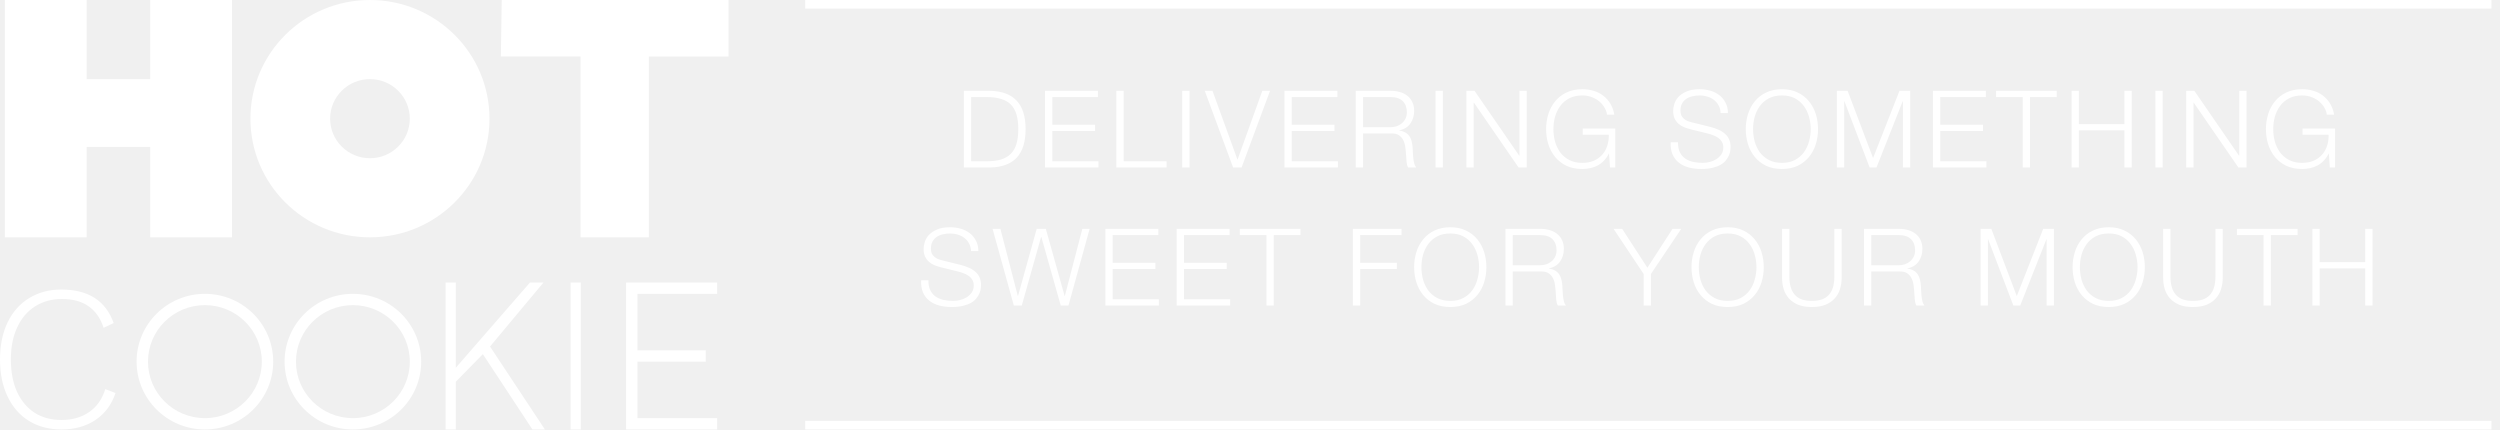
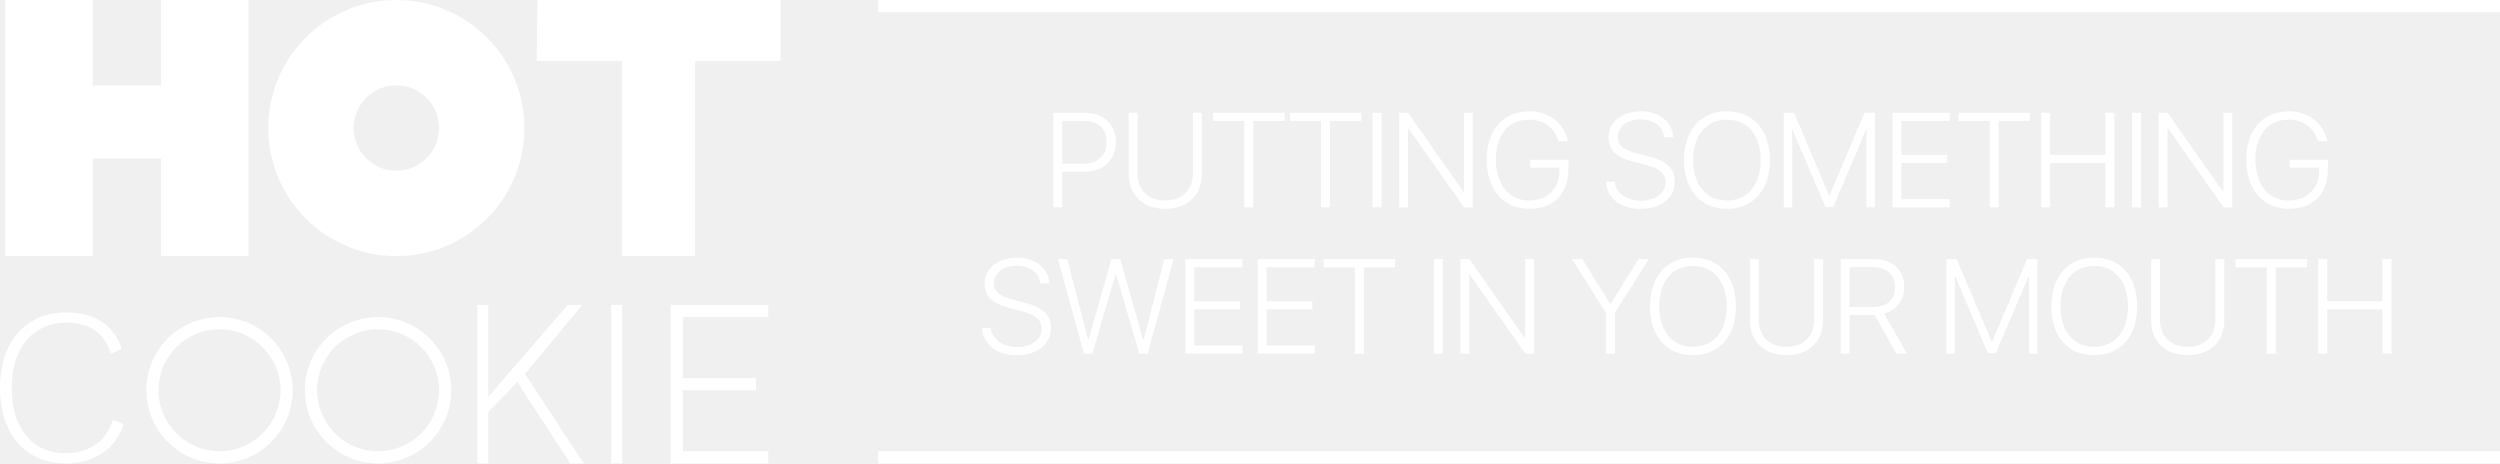
- <svg xmlns="http://www.w3.org/2000/svg" width="326" height="56" fill="none">
-   <path d="M30.253 0v30.947H19.586v-11.79H11.3v11.79H.633V0H11.3v10.316h8.286V0h10.667zM95 7.368H84.61v23.58h-8.907V7.367h-10.39L65.425 0H95v7.368zM15.062 51.25c-.499 1.504-1.371 2.675-2.617 3.516C11.215 55.589 9.738 56 8.01 56c-1.602 0-3.008-.367-4.219-1.1-1.21-.751-2.145-1.816-2.804-3.193C.33 50.33 0 48.72 0 46.877c0-1.842.33-3.452.988-4.83.659-1.376 1.593-2.432 2.804-3.165 1.21-.751 2.608-1.127 4.193-1.127 3.525 0 5.804 1.458 6.836 4.373l-1.308.617c-.41-1.252-1.069-2.19-1.976-2.817-.89-.626-2.048-.939-3.472-.939-1.318 0-2.484.322-3.498.966-.997.626-1.772 1.538-2.324 2.737-.552 1.18-.828 2.576-.828 4.185 0 1.61.267 3.014.802 4.213.551 1.18 1.317 2.093 2.296 2.737.997.626 2.163.939 3.498.939 1.425 0 2.635-.349 3.632-1.047.997-.697 1.692-1.69 2.083-2.978l1.336.51zm47.903-5.07l-3.525 3.595V56h-1.336V36.842h1.336v11.109l9.667-11.109h1.762l-6.97 8.345L71.056 56h-1.629l-6.462-9.82zM75.739 56h-1.335V36.842h1.335V56zm17.777-1.474V56H81.64V36.842h11.875v1.474h-10.39v7.368h8.906v1.474h-8.906v7.368h10.39z" fill="#fff" />
-   <path fill-rule="evenodd" clip-rule="evenodd" d="M48.242 30.947c8.608 0 15.586-6.927 15.586-15.473C63.828 6.928 56.85 0 48.242 0S32.656 6.928 32.656 15.474s6.978 15.473 15.586 15.473zm0-10.315c2.87 0 5.196-2.31 5.196-5.158 0-2.849-2.327-5.158-5.196-5.158-2.87 0-5.195 2.31-5.195 5.158 0 2.848 2.326 5.158 5.195 5.158zM26.719 56c4.918 0 8.906-3.959 8.906-8.842 0-4.883-3.988-8.842-8.906-8.842-4.919 0-8.907 3.959-8.907 8.842C17.813 52.04 21.8 56 26.72 56zm0-1.474c4.099 0 7.422-3.299 7.422-7.368 0-4.07-3.323-7.369-7.422-7.369-4.1 0-7.422 3.3-7.422 7.369 0 4.07 3.323 7.368 7.422 7.368zM46.016 56c4.918 0 8.906-3.959 8.906-8.842 0-4.883-3.988-8.842-8.906-8.842-4.92 0-8.907 3.959-8.907 8.842 0 4.883 3.988 8.842 8.907 8.842zm0-1.474c4.099 0 7.422-3.299 7.422-7.368 0-4.07-3.323-7.369-7.422-7.369-4.1 0-7.422 3.3-7.422 7.369 0 4.07 3.323 7.368 7.422 7.368z" fill="#fff" />
-   <path d="M125.687 11.844v9.996h3.458c1.521-.037 2.664-.462 3.43-1.274.774-.821 1.162-2.063 1.162-3.724s-.388-2.898-1.162-3.71c-.766-.821-1.909-1.25-3.43-1.288h-3.458zm.952 9.184v-8.372h2.03c.718 0 1.334.08 1.848.238.522.15.952.392 1.288.728.336.336.583.77.742 1.302.158.532.238 1.171.238 1.918 0 .747-.08 1.386-.238 1.918-.159.532-.406.966-.742 1.302-.336.336-.766.583-1.288.742-.514.15-1.13.224-1.848.224h-2.03zm9.632-9.184v9.996h6.972v-.812h-6.02V17.08h5.572v-.812h-5.572v-3.612h5.95v-.812h-6.902zm9.299 0v9.996h6.552v-.812h-5.6v-9.184h-.952zm8.589 0v9.996h.952v-9.996h-.952zm2.942 0l3.696 9.996h1.106l3.71-9.996h-1.008l-3.22 8.946h-.028l-3.248-8.946h-1.008zm10.39 0v9.996h6.972v-.812h-6.02V17.08h5.572v-.812h-5.572v-3.612h5.95v-.812h-6.902zm10.251 4.746v-3.934h3.556c.728 0 1.27.177 1.624.532.355.355.532.84.532 1.456 0 .308-.06.583-.182.826a1.823 1.823 0 0 1-.462.602 2.15 2.15 0 0 1-.686.392 2.678 2.678 0 0 1-.826.126h-3.556zm-.952-4.746v9.996h.952v-4.438h3.612c.448-.019.798.056 1.05.224.262.168.458.392.588.672.14.27.229.583.266.938.047.345.08.695.098 1.05a39.476 39.476 0 0 1 .056.798c.019.14.042.28.07.42.038.13.084.243.14.336h1.05a1.433 1.433 0 0 1-.252-.504 5.467 5.467 0 0 1-.126-.7c-.028-.252-.046-.5-.056-.742a28.66 28.66 0 0 0-.028-.616 4.277 4.277 0 0 0-.126-.826 1.822 1.822 0 0 0-.294-.686 1.488 1.488 0 0 0-.518-.476 2.129 2.129 0 0 0-.812-.266v-.028c.644-.13 1.13-.43 1.456-.896.327-.467.49-1.017.49-1.652 0-.448-.084-.835-.252-1.162a2.09 2.09 0 0 0-.658-.812 2.667 2.667 0 0 0-.966-.476 4.263 4.263 0 0 0-1.162-.154h-4.578zm10.408 0v9.996h.952v-9.996h-.952zm4.02 0v9.996h.952v-8.456h.028l5.824 8.456h1.064v-9.996h-.952V20.3h-.028l-5.824-8.456h-1.064zm19.411 9.996v-5.082h-4.242v.812h3.402a4.395 4.395 0 0 1-.21 1.47 3.186 3.186 0 0 1-.672 1.162 3.14 3.14 0 0 1-1.106.77c-.429.177-.919.266-1.47.266-.663 0-1.232-.126-1.708-.378a3.484 3.484 0 0 1-1.176-.994 4.583 4.583 0 0 1-.672-1.414 6.301 6.301 0 0 1 0-3.22 4.41 4.41 0 0 1 .672-1.4c.308-.42.7-.756 1.176-1.008s1.045-.378 1.708-.378c.476 0 .905.08 1.288.238.383.15.709.345.98.588.28.243.499.513.658.812.168.29.266.579.294.868h.952a4.005 4.005 0 0 0-.518-1.442 3.799 3.799 0 0 0-.924-1.036 3.822 3.822 0 0 0-1.246-.63 5.138 5.138 0 0 0-1.484-.21c-.784 0-1.475.145-2.072.434a4.158 4.158 0 0 0-1.47 1.148 4.85 4.85 0 0 0-.882 1.652 6.562 6.562 0 0 0-.294 1.974c0 .69.098 1.349.294 1.974a4.85 4.85 0 0 0 .882 1.652 4.38 4.38 0 0 0 1.47 1.148c.597.28 1.288.42 2.072.42.364 0 .714-.037 1.05-.112.345-.075.667-.191.966-.35a3.438 3.438 0 0 0 1.442-1.554h.028l.126 1.82h.686zm8.181-3.29h-.952c-.028.616.052 1.143.238 1.582.196.439.472.798.826 1.078.355.28.784.49 1.288.63.504.13 1.05.196 1.638.196.588 0 1.092-.056 1.512-.168.42-.103.77-.238 1.05-.406.29-.177.514-.373.672-.588a2.68 2.68 0 0 0 .378-.63c.094-.215.15-.415.168-.602.028-.187.042-.336.042-.448 0-.41-.07-.76-.21-1.05a1.947 1.947 0 0 0-.56-.728 2.91 2.91 0 0 0-.826-.504 6.223 6.223 0 0 0-.994-.35l-2.436-.602a3.932 3.932 0 0 1-.588-.182 1.772 1.772 0 0 1-.476-.294 1.392 1.392 0 0 1-.336-.434 1.589 1.589 0 0 1-.112-.616c0-.373.07-.686.21-.938a1.7 1.7 0 0 1 .546-.602c.234-.159.5-.27.798-.336.308-.075.626-.112.952-.112.355 0 .691.051 1.008.154.327.093.612.238.854.434.252.187.453.425.602.714.159.28.248.611.266.994h.952c0-.513-.102-.961-.308-1.344a2.823 2.823 0 0 0-.798-.98 3.482 3.482 0 0 0-1.176-.588 5.026 5.026 0 0 0-1.414-.196c-.7 0-1.274.103-1.722.308-.448.196-.802.439-1.064.728-.252.29-.424.597-.518.924-.093.327-.14.611-.14.854 0 .392.061.723.182.994.131.27.299.5.504.686.206.187.444.336.714.448a7.1 7.1 0 0 0 .854.28l2.226.546c.234.056.472.13.714.224.243.084.462.196.658.336.206.14.369.313.49.518.131.205.196.448.196.728 0 .364-.088.677-.266.938a2.276 2.276 0 0 1-.672.63 2.986 2.986 0 0 1-.854.35 3.636 3.636 0 0 1-.854.112c-.457 0-.886-.042-1.288-.126a3.059 3.059 0 0 1-1.05-.448 2.138 2.138 0 0 1-.686-.826c-.168-.345-.247-.775-.238-1.288zm9.791-1.708c0-.55.07-1.087.21-1.61a4.41 4.41 0 0 1 .672-1.4c.308-.42.7-.756 1.176-1.008s1.045-.378 1.708-.378 1.227.126 1.694.378c.476.252.863.588 1.162 1.008.308.41.532.877.672 1.4a5.85 5.85 0 0 1 .224 1.61c0 .541-.075 1.078-.224 1.61-.14.523-.364.994-.672 1.414a3.35 3.35 0 0 1-1.162.994c-.467.252-1.031.378-1.694.378s-1.232-.126-1.708-.378a3.484 3.484 0 0 1-1.176-.994 4.583 4.583 0 0 1-.672-1.414 6.301 6.301 0 0 1-.21-1.61zm-.952 0c0 .69.098 1.349.294 1.974a4.85 4.85 0 0 0 .882 1.652 4.38 4.38 0 0 0 1.47 1.148c.597.28 1.288.42 2.072.42s1.47-.14 2.058-.42a4.38 4.38 0 0 0 1.47-1.148 4.85 4.85 0 0 0 .882-1.652 6.561 6.561 0 0 0 .294-1.974c0-.69-.098-1.349-.294-1.974a4.85 4.85 0 0 0-.882-1.652 4.158 4.158 0 0 0-1.47-1.148c-.588-.29-1.274-.434-2.058-.434-.784 0-1.475.145-2.072.434a4.158 4.158 0 0 0-1.47 1.148 4.85 4.85 0 0 0-.882 1.652 6.562 6.562 0 0 0-.294 1.974zm13.281-4.998l3.318 8.764 3.444-8.764h1.4v9.996h-.952v-8.638h-.028l-3.416 8.638h-.896l-3.29-8.638h-.028v8.638h-.952v-9.996h1.4zm11.126 0v9.996h6.972v-.812h-6.02V17.08h5.572v-.812h-5.572v-3.612h5.95v-.812h-6.902zm8.235 0v.812h3.472v9.184h.952v-9.184h3.486v-.812h-7.91zm9.843 0v9.996h.952v-4.844h5.936v4.844h.952v-9.996h-.952v4.34h-5.936v-4.34h-.952zm10.927 0v9.996h.952v-9.996h-.952zm4.02 0v9.996h.952v-8.456h.028l5.824 8.456h1.064v-9.996h-.952V20.3h-.028l-5.824-8.456h-1.064zm19.411 9.996v-5.082h-4.242v.812h3.402c.01.532-.06 1.022-.21 1.47a3.186 3.186 0 0 1-.672 1.162 3.131 3.131 0 0 1-1.106.77c-.429.177-.919.266-1.47.266-.662 0-1.232-.126-1.708-.378a3.484 3.484 0 0 1-1.176-.994 4.629 4.629 0 0 1-.672-1.414 6.301 6.301 0 0 1 0-3.22c.15-.523.374-.99.672-1.4.308-.42.7-.756 1.176-1.008s1.046-.378 1.708-.378c.476 0 .906.08 1.288.238.383.15.71.345.98.588.28.243.5.513.658.812.168.29.266.579.294.868h.952a4.005 4.005 0 0 0-.518-1.442 3.799 3.799 0 0 0-.924-1.036 3.822 3.822 0 0 0-1.246-.63 5.133 5.133 0 0 0-1.484-.21c-.784 0-1.474.145-2.072.434a4.158 4.158 0 0 0-1.47 1.148 4.85 4.85 0 0 0-.882 1.652 6.562 6.562 0 0 0-.294 1.974c0 .69.098 1.349.294 1.974a4.85 4.85 0 0 0 .882 1.652 4.38 4.38 0 0 0 1.47 1.148c.598.28 1.288.42 2.072.42.364 0 .714-.037 1.05-.112.346-.075.668-.191.966-.35a3.438 3.438 0 0 0 1.442-1.554h.028l.126 1.82h.686zM121.069 36.55h-.952c-.028.616.052 1.143.238 1.582.196.439.472.798.826 1.078.355.28.784.49 1.288.63.504.13 1.05.196 1.638.196.588 0 1.092-.056 1.512-.168.42-.103.77-.238 1.05-.406.29-.177.514-.373.672-.588a2.68 2.68 0 0 0 .378-.63c.094-.215.15-.415.168-.602.028-.187.042-.336.042-.448 0-.41-.07-.76-.21-1.05a1.947 1.947 0 0 0-.56-.728 2.91 2.91 0 0 0-.826-.504 6.223 6.223 0 0 0-.994-.35l-2.436-.602a3.932 3.932 0 0 1-.588-.182 1.772 1.772 0 0 1-.476-.294 1.392 1.392 0 0 1-.336-.434 1.589 1.589 0 0 1-.112-.616c0-.373.07-.686.21-.938a1.7 1.7 0 0 1 .546-.602c.234-.159.5-.27.798-.336.308-.075.626-.112.952-.112.355 0 .691.051 1.008.154.327.093.612.238.854.434.252.187.453.425.602.714.159.28.248.611.266.994h.952c0-.513-.102-.961-.308-1.344a2.823 2.823 0 0 0-.798-.98 3.482 3.482 0 0 0-1.176-.588 5.026 5.026 0 0 0-1.414-.196c-.7 0-1.274.103-1.722.308-.448.196-.802.439-1.064.728-.252.29-.424.597-.518.924-.093.327-.14.611-.14.854 0 .392.061.723.182.994.131.27.299.5.504.686.206.187.444.336.714.448a7.1 7.1 0 0 0 .854.28l2.226.546c.234.056.472.13.714.224.243.084.462.196.658.336.206.14.369.313.49.518.131.205.196.448.196.728 0 .364-.088.677-.266.938a2.276 2.276 0 0 1-.672.63 2.986 2.986 0 0 1-.854.35 3.636 3.636 0 0 1-.854.112c-.457 0-.886-.042-1.288-.126a3.059 3.059 0 0 1-1.05-.448 2.138 2.138 0 0 1-.686-.826c-.168-.345-.247-.775-.238-1.288zm8.363-6.706l2.772 9.996h1.036l2.52-8.946h.028l2.534 8.946h1.008l2.758-9.996h-.952l-2.282 8.75h-.028l-2.45-8.75h-1.19l-2.436 8.75h-.028l-2.268-8.75h-1.022zm14.709 0v9.996h6.972v-.812h-6.02V35.08h5.572v-.812h-5.572v-3.612h5.95v-.812h-6.902zm9.299 0v9.996h6.972v-.812h-6.02V35.08h5.572v-.812h-5.572v-3.612h5.95v-.812h-6.902zm8.234 0v.812h3.472v9.184h.952v-9.184h3.486v-.812h-7.91zm14.74 0v9.996h.952v-4.76h4.788v-.812h-4.788v-3.612h5.39v-.812h-6.342zm8.94 4.998c0-.55.07-1.087.21-1.61a4.41 4.41 0 0 1 .672-1.4c.308-.42.7-.756 1.176-1.008s1.045-.378 1.708-.378c.662 0 1.227.126 1.694.378.476.252.863.588 1.162 1.008.308.41.532.877.672 1.4a5.85 5.85 0 0 1 .224 1.61c0 .541-.075 1.078-.224 1.61-.14.523-.364.994-.672 1.414a3.35 3.35 0 0 1-1.162.994c-.467.252-1.032.378-1.694.378-.663 0-1.232-.126-1.708-.378a3.484 3.484 0 0 1-1.176-.994 4.583 4.583 0 0 1-.672-1.414 6.301 6.301 0 0 1-.21-1.61zm-.952 0c0 .69.098 1.349.294 1.974a4.85 4.85 0 0 0 .882 1.652 4.38 4.38 0 0 0 1.47 1.148c.597.28 1.288.42 2.072.42s1.47-.14 2.058-.42a4.38 4.38 0 0 0 1.47-1.148 4.85 4.85 0 0 0 .882-1.652 6.561 6.561 0 0 0 .294-1.974c0-.69-.098-1.349-.294-1.974a4.85 4.85 0 0 0-.882-1.652 4.158 4.158 0 0 0-1.47-1.148c-.588-.29-1.274-.434-2.058-.434-.784 0-1.475.145-2.072.434a4.158 4.158 0 0 0-1.47 1.148 4.85 4.85 0 0 0-.882 1.652 6.562 6.562 0 0 0-.294 1.974zm12.861-.252v-3.934h3.556c.728 0 1.269.177 1.624.532.354.355.532.84.532 1.456 0 .308-.061.583-.182.826a1.823 1.823 0 0 1-.462.602 2.16 2.16 0 0 1-.686.392 2.687 2.687 0 0 1-.826.126h-3.556zm-.952-4.746v9.996h.952v-4.438h3.612c.448-.019.798.056 1.05.224.261.168.457.392.588.672.14.27.228.583.266.938.046.345.079.695.098 1.05.009.103.018.224.028.364l.028.434c.018.14.042.28.07.42.037.13.084.243.14.336h1.05a1.4 1.4 0 0 1-.252-.504 5.467 5.467 0 0 1-.126-.7c-.028-.252-.047-.5-.056-.742a52.63 52.63 0 0 0-.028-.616 4.437 4.437 0 0 0-.126-.826 1.822 1.822 0 0 0-.294-.686 1.506 1.506 0 0 0-.518-.476 2.14 2.14 0 0 0-.812-.266v-.028c.644-.13 1.129-.43 1.456-.896.326-.467.49-1.017.49-1.652 0-.448-.084-.835-.252-1.162a2.098 2.098 0 0 0-.658-.812 2.683 2.683 0 0 0-.966-.476 4.269 4.269 0 0 0-1.162-.154h-4.578zm18.02 5.88v4.116h.952v-4.116l3.948-5.88h-1.134l-3.276 5.068-3.29-5.068h-1.12l3.92 5.88zm7.193-.882c0-.55.07-1.087.21-1.61a4.41 4.41 0 0 1 .672-1.4c.308-.42.7-.756 1.176-1.008s1.045-.378 1.708-.378c.662 0 1.227.126 1.694.378.476.252.863.588 1.162 1.008.308.41.532.877.672 1.4a5.85 5.85 0 0 1 .224 1.61c0 .541-.075 1.078-.224 1.61-.14.523-.364.994-.672 1.414a3.35 3.35 0 0 1-1.162.994c-.467.252-1.032.378-1.694.378-.663 0-1.232-.126-1.708-.378a3.484 3.484 0 0 1-1.176-.994 4.583 4.583 0 0 1-.672-1.414 6.301 6.301 0 0 1-.21-1.61zm-.952 0c0 .69.098 1.349.294 1.974a4.85 4.85 0 0 0 .882 1.652 4.38 4.38 0 0 0 1.47 1.148c.597.28 1.288.42 2.072.42s1.47-.14 2.058-.42a4.38 4.38 0 0 0 1.47-1.148 4.85 4.85 0 0 0 .882-1.652 6.561 6.561 0 0 0 .294-1.974c0-.69-.098-1.349-.294-1.974a4.85 4.85 0 0 0-.882-1.652 4.158 4.158 0 0 0-1.47-1.148c-.588-.29-1.274-.434-2.058-.434-.784 0-1.475.145-2.072.434a4.158 4.158 0 0 0-1.47 1.148 4.85 4.85 0 0 0-.882 1.652 6.562 6.562 0 0 0-.294 1.974zm11.811-4.998v6.398c0 .513.07 1.003.21 1.47.149.457.378.859.686 1.204.317.345.718.62 1.204.826.494.196 1.087.294 1.778.294.7 0 1.292-.098 1.778-.294.494-.205.896-.48 1.204-.826.317-.345.546-.747.686-1.204.149-.467.224-.957.224-1.47v-6.398h-.952v6.188c0 .579-.066 1.073-.196 1.484a2.54 2.54 0 0 1-.574.994c-.252.252-.56.439-.924.56a4.24 4.24 0 0 1-1.246.168c-.458 0-.868-.056-1.232-.168a2.322 2.322 0 0 1-.924-.56 2.529 2.529 0 0 1-.574-.994c-.131-.41-.196-.905-.196-1.484v-6.188h-.952zm11.634 4.746v-3.934h3.556c.728 0 1.269.177 1.624.532.354.355.532.84.532 1.456 0 .308-.061.583-.182.826a1.823 1.823 0 0 1-.462.602 2.16 2.16 0 0 1-.686.392 2.687 2.687 0 0 1-.826.126h-3.556zm-.952-4.746v9.996h.952v-4.438h3.612c.448-.019.798.056 1.05.224.261.168.457.392.588.672.14.27.228.583.266.938.046.345.079.695.098 1.05.009.103.018.224.028.364l.028.434c.018.14.042.28.07.42.037.13.084.243.14.336h1.05a1.4 1.4 0 0 1-.252-.504 5.467 5.467 0 0 1-.126-.7c-.028-.252-.047-.5-.056-.742a52.63 52.63 0 0 0-.028-.616 4.437 4.437 0 0 0-.126-.826 1.822 1.822 0 0 0-.294-.686 1.506 1.506 0 0 0-.518-.476 2.14 2.14 0 0 0-.812-.266v-.028c.644-.13 1.129-.43 1.456-.896.326-.467.49-1.017.49-1.652 0-.448-.084-.835-.252-1.162a2.098 2.098 0 0 0-.658-.812 2.683 2.683 0 0 0-.966-.476 4.269 4.269 0 0 0-1.162-.154h-4.578zm16.606 0l3.318 8.764 3.444-8.764h1.4v9.996h-.952v-8.638h-.028l-3.416 8.638h-.896l-3.29-8.638h-.028v8.638h-.952v-9.996h1.4zm11.546 4.998c0-.55.07-1.087.21-1.61a4.41 4.41 0 0 1 .672-1.4c.308-.42.7-.756 1.176-1.008s1.045-.378 1.708-.378 1.227.126 1.694.378c.476.252.863.588 1.162 1.008.308.41.532.877.672 1.4a5.85 5.85 0 0 1 .224 1.61c0 .541-.075 1.078-.224 1.61-.14.523-.364.994-.672 1.414a3.35 3.35 0 0 1-1.162.994c-.467.252-1.031.378-1.694.378s-1.232-.126-1.708-.378a3.484 3.484 0 0 1-1.176-.994 4.583 4.583 0 0 1-.672-1.414 6.301 6.301 0 0 1-.21-1.61zm-.952 0c0 .69.098 1.349.294 1.974a4.85 4.85 0 0 0 .882 1.652 4.38 4.38 0 0 0 1.47 1.148c.597.28 1.288.42 2.072.42s1.47-.14 2.058-.42a4.38 4.38 0 0 0 1.47-1.148 4.85 4.85 0 0 0 .882-1.652 6.561 6.561 0 0 0 .294-1.974c0-.69-.098-1.349-.294-1.974a4.85 4.85 0 0 0-.882-1.652 4.158 4.158 0 0 0-1.47-1.148c-.588-.29-1.274-.434-2.058-.434-.784 0-1.475.145-2.072.434a4.158 4.158 0 0 0-1.47 1.148 4.85 4.85 0 0 0-.882 1.652 6.562 6.562 0 0 0-.294 1.974zm11.811-4.998v6.398c0 .513.07 1.003.21 1.47.149.457.378.859.686 1.204.317.345.719.62 1.204.826.495.196 1.087.294 1.778.294.7 0 1.293-.098 1.778-.294.495-.205.896-.48 1.204-.826.317-.345.546-.747.686-1.204.149-.467.224-.957.224-1.47v-6.398h-.952v6.188c0 .579-.065 1.073-.196 1.484a2.54 2.54 0 0 1-.574.994c-.252.252-.56.439-.924.56a4.236 4.236 0 0 1-1.246.168c-.457 0-.868-.056-1.232-.168a2.322 2.322 0 0 1-.924-.56 2.54 2.54 0 0 1-.574-.994c-.131-.41-.196-.905-.196-1.484v-6.188h-.952zm9.618 0v.812h3.472v9.184h.952v-9.184h3.486v-.812h-7.91zm9.843 0v9.996h.952v-4.844h5.936v4.844h.952v-9.996h-.952v4.34h-5.936v-4.34h-.952zM105 54.88h219.884V56H105zM105 0h219.884v1.12H105z" fill="#fff" />
+ <svg xmlns="http://www.w3.org/2000/svg" width="205" height="38" fill="none">
+   <path d="M20.38 0v21h-7.185v-8H7.613v8H.427V0h7.186v7h5.582V0h7.186zM64 5h-7v16h-6V5h-7l.077-5H64v5zM10.147 34.777c-.336 1.02-.924 1.815-1.763 2.386-.828.558-1.823.837-2.987.837-1.08 0-2.027-.249-2.842-.746-.816-.51-1.446-1.232-1.89-2.167C.223 34.152 0 33.06 0 31.81s.222-2.343.666-3.277c.443-.935 1.073-1.651 1.889-2.149.815-.51 1.757-.765 2.824-.765 2.375 0 3.91.99 4.606 2.968l-.882.419c-.276-.85-.72-1.487-1.331-1.912-.6-.425-1.38-.637-2.339-.637-.887 0-1.673.218-2.357.655-.671.425-1.193 1.044-1.565 1.858-.372.8-.557 1.747-.557 2.84 0 1.092.18 2.045.54 2.858.371.801.887 1.42 1.546 1.857.672.425 1.458.638 2.357.638.96 0 1.775-.237 2.447-.71.672-.474 1.14-1.148 1.403-2.022l.9.346zm32.271-3.441l-2.374 2.44V38h-.9V25h.9v7.538L46.556 25h1.188l-4.696 5.663L47.87 38h-1.098l-4.354-6.664zM51.024 38h-.9V25h.9v13zM63 37v1h-8V25h8v1h-7v5h6v1h-6v5h7z" fill="#fff" />
+   <path fill-rule="evenodd" clip-rule="evenodd" d="M32.5 21C38.299 21 43 16.299 43 10.5S38.299 0 32.5 0 22 4.701 22 10.5 26.701 21 32.5 21zm0-7a3.5 3.5 0 1 0 0-7 3.5 3.5 0 0 0 0 7zM18 38a6 6 0 1 0 0-12 6 6 0 0 0 0 12zm0-1a5 5 0 1 0 0-10 5 5 0 0 0 0 10zm13 1a6 6 0 1 0 0-12 6 6 0 0 0 0 12zm0-1a5 5 0 1 0 0-10 5 5 0 0 0 0 10z" fill="#fff" />
+   <path fill="#fff" d="M72 0h133v1H72zm0 37h133v1H72zM86.374 9.25V17h.73v-2.922h1.901c1.477 0 2.493-.977 2.493-2.417S90.493 9.25 89.01 9.25h-2.637zm.73.655h1.735c1.198 0 1.907.655 1.907 1.756s-.715 1.762-1.907 1.762h-1.735V9.905zm6.176-.655h-.73v5.043c0 1.67 1.134 2.83 2.997 2.83 1.864 0 3.003-1.16 3.003-2.83V9.25h-.736v5c0 1.3-.843 2.191-2.267 2.191-1.418 0-2.266-.891-2.266-2.191v-5zm9.486 7.75V9.916h2.562V9.25h-5.854v.666h2.556V17h.736zm6.295 0V9.916h2.562V9.25h-5.854v.666h2.556V17h.736zm4.222 0V9.25h-.731V17h.731zm2.175 0v-6.477h.038l4.56 6.477h.709V9.25h-.725v6.472h-.038l-4.544-6.472h-.725V17h.725zm13.148-3.148v-.746h-3.136v.645h2.406v.273c0 1.461-.988 2.417-2.487 2.417-1.66 0-2.728-1.315-2.728-3.362 0-2.02 1.047-3.27 2.728-3.27 1.182 0 2.09.665 2.406 1.772h.763c-.29-1.483-1.541-2.455-3.169-2.455-2.116 0-3.48 1.552-3.48 3.953 0 2.444 1.38 4.044 3.48 4.044 2.014 0 3.217-1.224 3.217-3.27zm3.067 1.043c.081 1.332 1.22 2.229 2.842 2.229 1.713 0 2.809-.892 2.809-2.251 0-1.08-.656-1.676-2.213-2.068l-.838-.215c-1.139-.29-1.622-.682-1.622-1.348 0-.854.795-1.45 1.869-1.45 1.101 0 1.875.58 1.944 1.456h.736c-.043-1.23-1.149-2.122-2.658-2.122-1.526 0-2.654.892-2.654 2.143 0 1.02.639 1.627 2.073 1.993l.962.247c1.149.29 1.649.72 1.649 1.445 0 .87-.833 1.503-1.993 1.503-1.214 0-2.089-.633-2.17-1.563h-.736zm9.931-5.769c-2.159 0-3.518 1.547-3.518 4.001 0 2.455 1.359 3.996 3.518 3.996 2.165 0 3.524-1.541 3.524-3.996 0-2.454-1.364-4.001-3.524-4.001zm0 .682c1.698 0 2.772 1.284 2.772 3.32 0 2.03-1.074 3.313-2.772 3.313-1.697 0-2.766-1.283-2.766-3.314 0-2.035 1.069-3.319 2.766-3.319zM153.738 17V9.25h-.849l-2.868 6.783h-.032l-2.874-6.783h-.843V17h.687v-6.36h.033l2.691 6.322h.639l2.696-6.321h.032V17h.688zm6.128-.666h-3.948v-2.976h3.749v-.655h-3.749V9.916h3.948V9.25h-4.678V17h4.678v-.666zm4.023.666V9.916h2.562V9.25h-5.854v.666h2.556V17h.736zm9.491 0V9.25h-.736v3.448h-4.533V9.25h-.731V17h.731v-3.636h4.533V17h.736zm2.186 0V9.25h-.731V17h.731zm2.175 0v-6.477h.038l4.56 6.477h.709V9.25h-.725v6.472h-.038l-4.544-6.472h-.725V17h.725zm13.149-3.148v-.746h-3.137v.645h2.406v.273c0 1.461-.988 2.417-2.487 2.417-1.659 0-2.728-1.315-2.728-3.362 0-2.02 1.047-3.27 2.728-3.27 1.182 0 2.09.665 2.407 1.772h.762c-.29-1.483-1.541-2.455-3.169-2.455-2.116 0-3.48 1.552-3.48 3.953 0 2.444 1.38 4.044 3.48 4.044 2.015 0 3.218-1.224 3.218-3.27zM80.519 26.895c.08 1.332 1.22 2.229 2.841 2.229 1.714 0 2.81-.892 2.81-2.251 0-1.08-.656-1.676-2.213-2.068l-.838-.215c-1.139-.29-1.622-.682-1.622-1.348 0-.854.794-1.45 1.869-1.45 1.1 0 1.874.58 1.944 1.456h.736c-.043-1.23-1.15-2.122-2.659-2.122-1.525 0-2.653.892-2.653 2.143 0 1.02.639 1.628 2.073 1.993l.962.247c1.149.29 1.648.72 1.648 1.445 0 .87-.832 1.503-1.992 1.503-1.214 0-2.09-.633-2.17-1.563h-.736zm10.957-4.389h.043L93.426 29h.677l2.137-7.75h-.768l-1.703 6.622h-.037l-1.87-6.622h-.73l-1.874 6.622h-.032l-1.708-6.622h-.763L88.887 29h.682l1.907-6.494zm10.404 5.828h-3.948v-2.976h3.749v-.655h-3.749v-2.787h3.948v-.666h-4.678V29h4.678v-.666zm5.93 0h-3.948v-2.976h3.749v-.655h-3.749v-2.787h3.948v-.666h-4.679V29h4.679v-.666zm4.023.666v-7.084h2.562v-.666h-5.855v.666h2.557V29h.736zm6.477 0v-7.75h-.73V29h.73zm2.175 0v-6.477h.038l4.56 6.477h.709v-7.75h-.725v6.472h-.038l-4.544-6.473h-.725V29h.725zm11.935 0v-3.352l2.777-4.398h-.838l-2.294 3.679h-.026l-2.294-3.68h-.838l2.777 4.4V29h.736zm6.402-7.874c-2.159 0-3.518 1.547-3.518 4.001 0 2.455 1.359 3.997 3.518 3.997 2.165 0 3.524-1.542 3.524-3.997 0-2.454-1.365-4.001-3.524-4.001zm0 .682c1.698 0 2.772 1.284 2.772 3.32 0 2.03-1.074 3.313-2.772 3.313-1.697 0-2.766-1.283-2.766-3.314 0-2.035 1.069-3.319 2.766-3.319zm5.398-.558h-.73v5.043c0 1.67 1.133 2.83 2.997 2.83 1.864 0 3.002-1.16 3.002-2.83V21.25h-.736v5c0 1.3-.843 2.191-2.266 2.191-1.418 0-2.267-.891-2.267-2.191v-5zm7.445.655h1.917c1.128 0 1.81.607 1.81 1.633 0 1.036-.655 1.638-1.783 1.638h-1.944v-3.271zm0 3.92h2.062L155.51 29h.86l-1.88-3.293c1.036-.268 1.659-1.095 1.659-2.19 0-1.381-.966-2.267-2.481-2.267h-2.734V29h.731v-3.174zM167.069 29v-7.75h-.849l-2.868 6.783h-.032l-2.874-6.784h-.843V29h.688v-6.36h.032l2.691 6.322h.639l2.696-6.321h.032V29h.688zm4.657-7.874c-2.16 0-3.518 1.547-3.518 4.001 0 2.455 1.358 3.997 3.518 3.997 2.164 0 3.523-1.542 3.523-3.997 0-2.454-1.364-4.001-3.523-4.001zm0 .682c1.697 0 2.771 1.284 2.771 3.32 0 2.03-1.074 3.313-2.771 3.313-1.698 0-2.767-1.283-2.767-3.314 0-2.035 1.069-3.319 2.767-3.319zm5.398-.558h-.731v5.043c0 1.67 1.133 2.83 2.997 2.83 1.864 0 3.003-1.16 3.003-2.83V21.25h-.736v5c0 1.3-.844 2.191-2.267 2.191-1.418 0-2.266-.891-2.266-2.191v-5zm9.485 7.75v-7.084h2.562v-.666h-5.855v.666h2.557V29h.736zm9.491 0v-7.75h-.736v3.448h-4.533V21.25h-.731V29h.731v-3.636h4.533V29h.736z" />
</svg>
